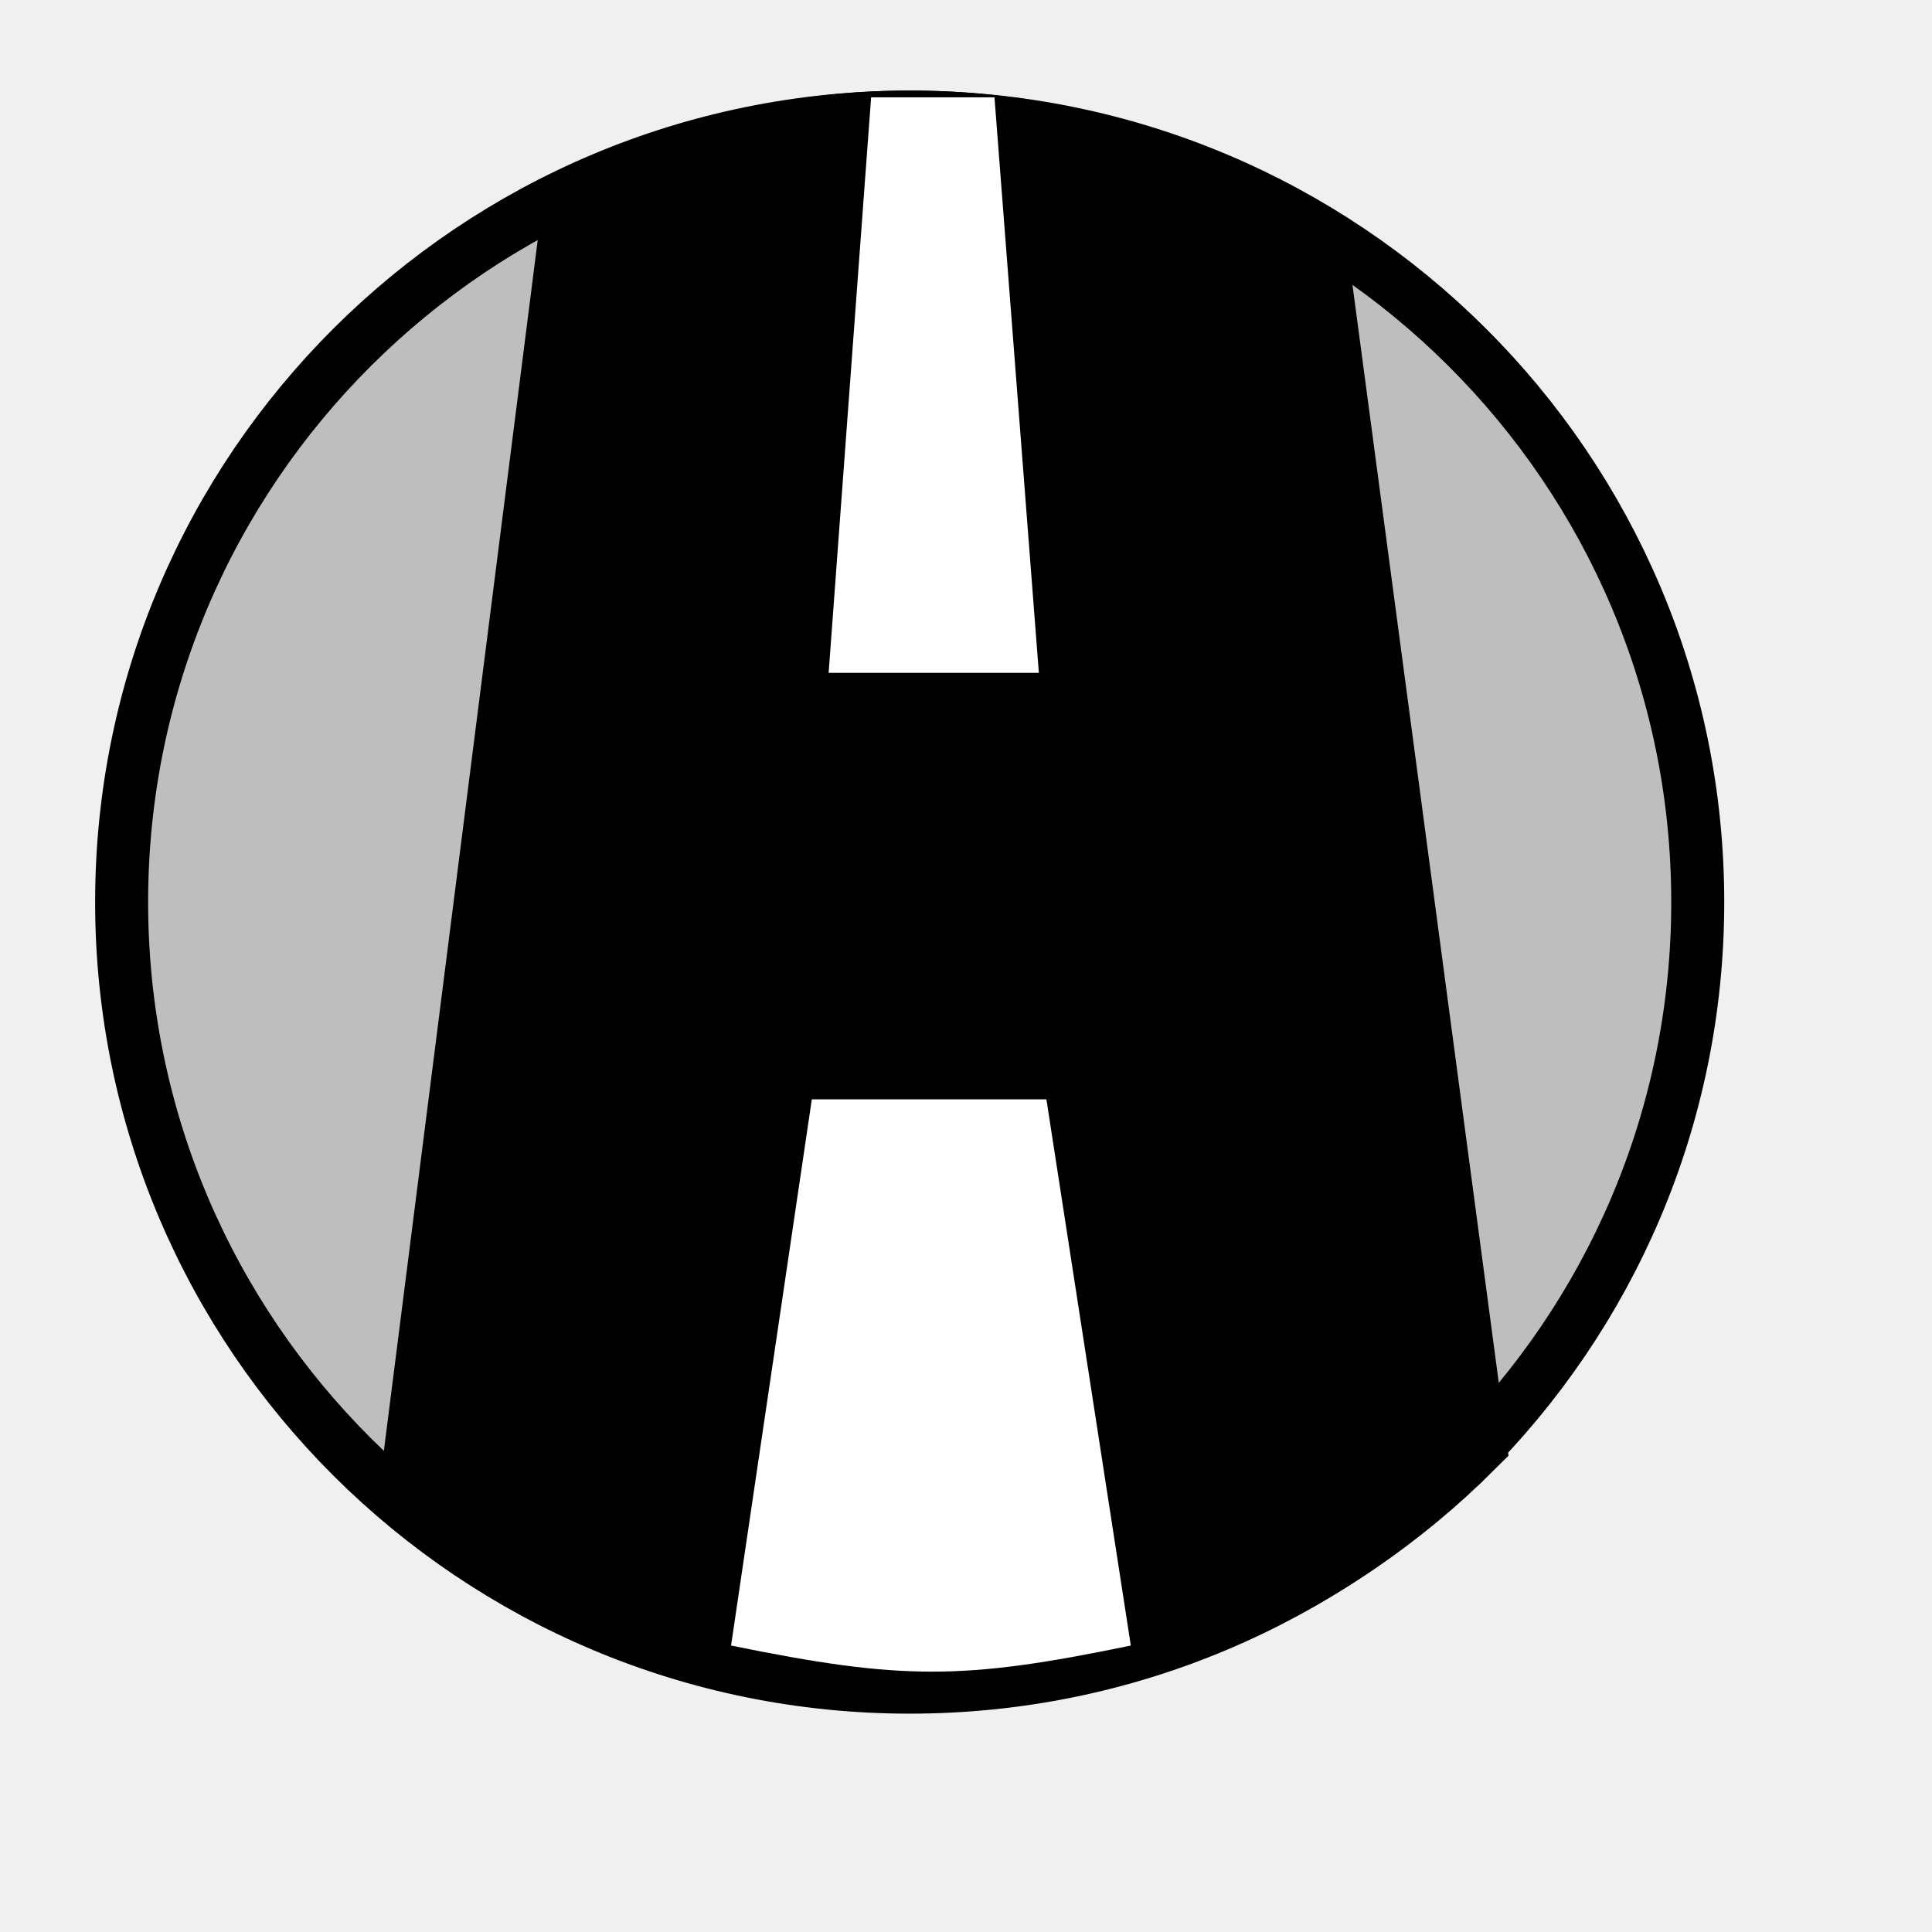
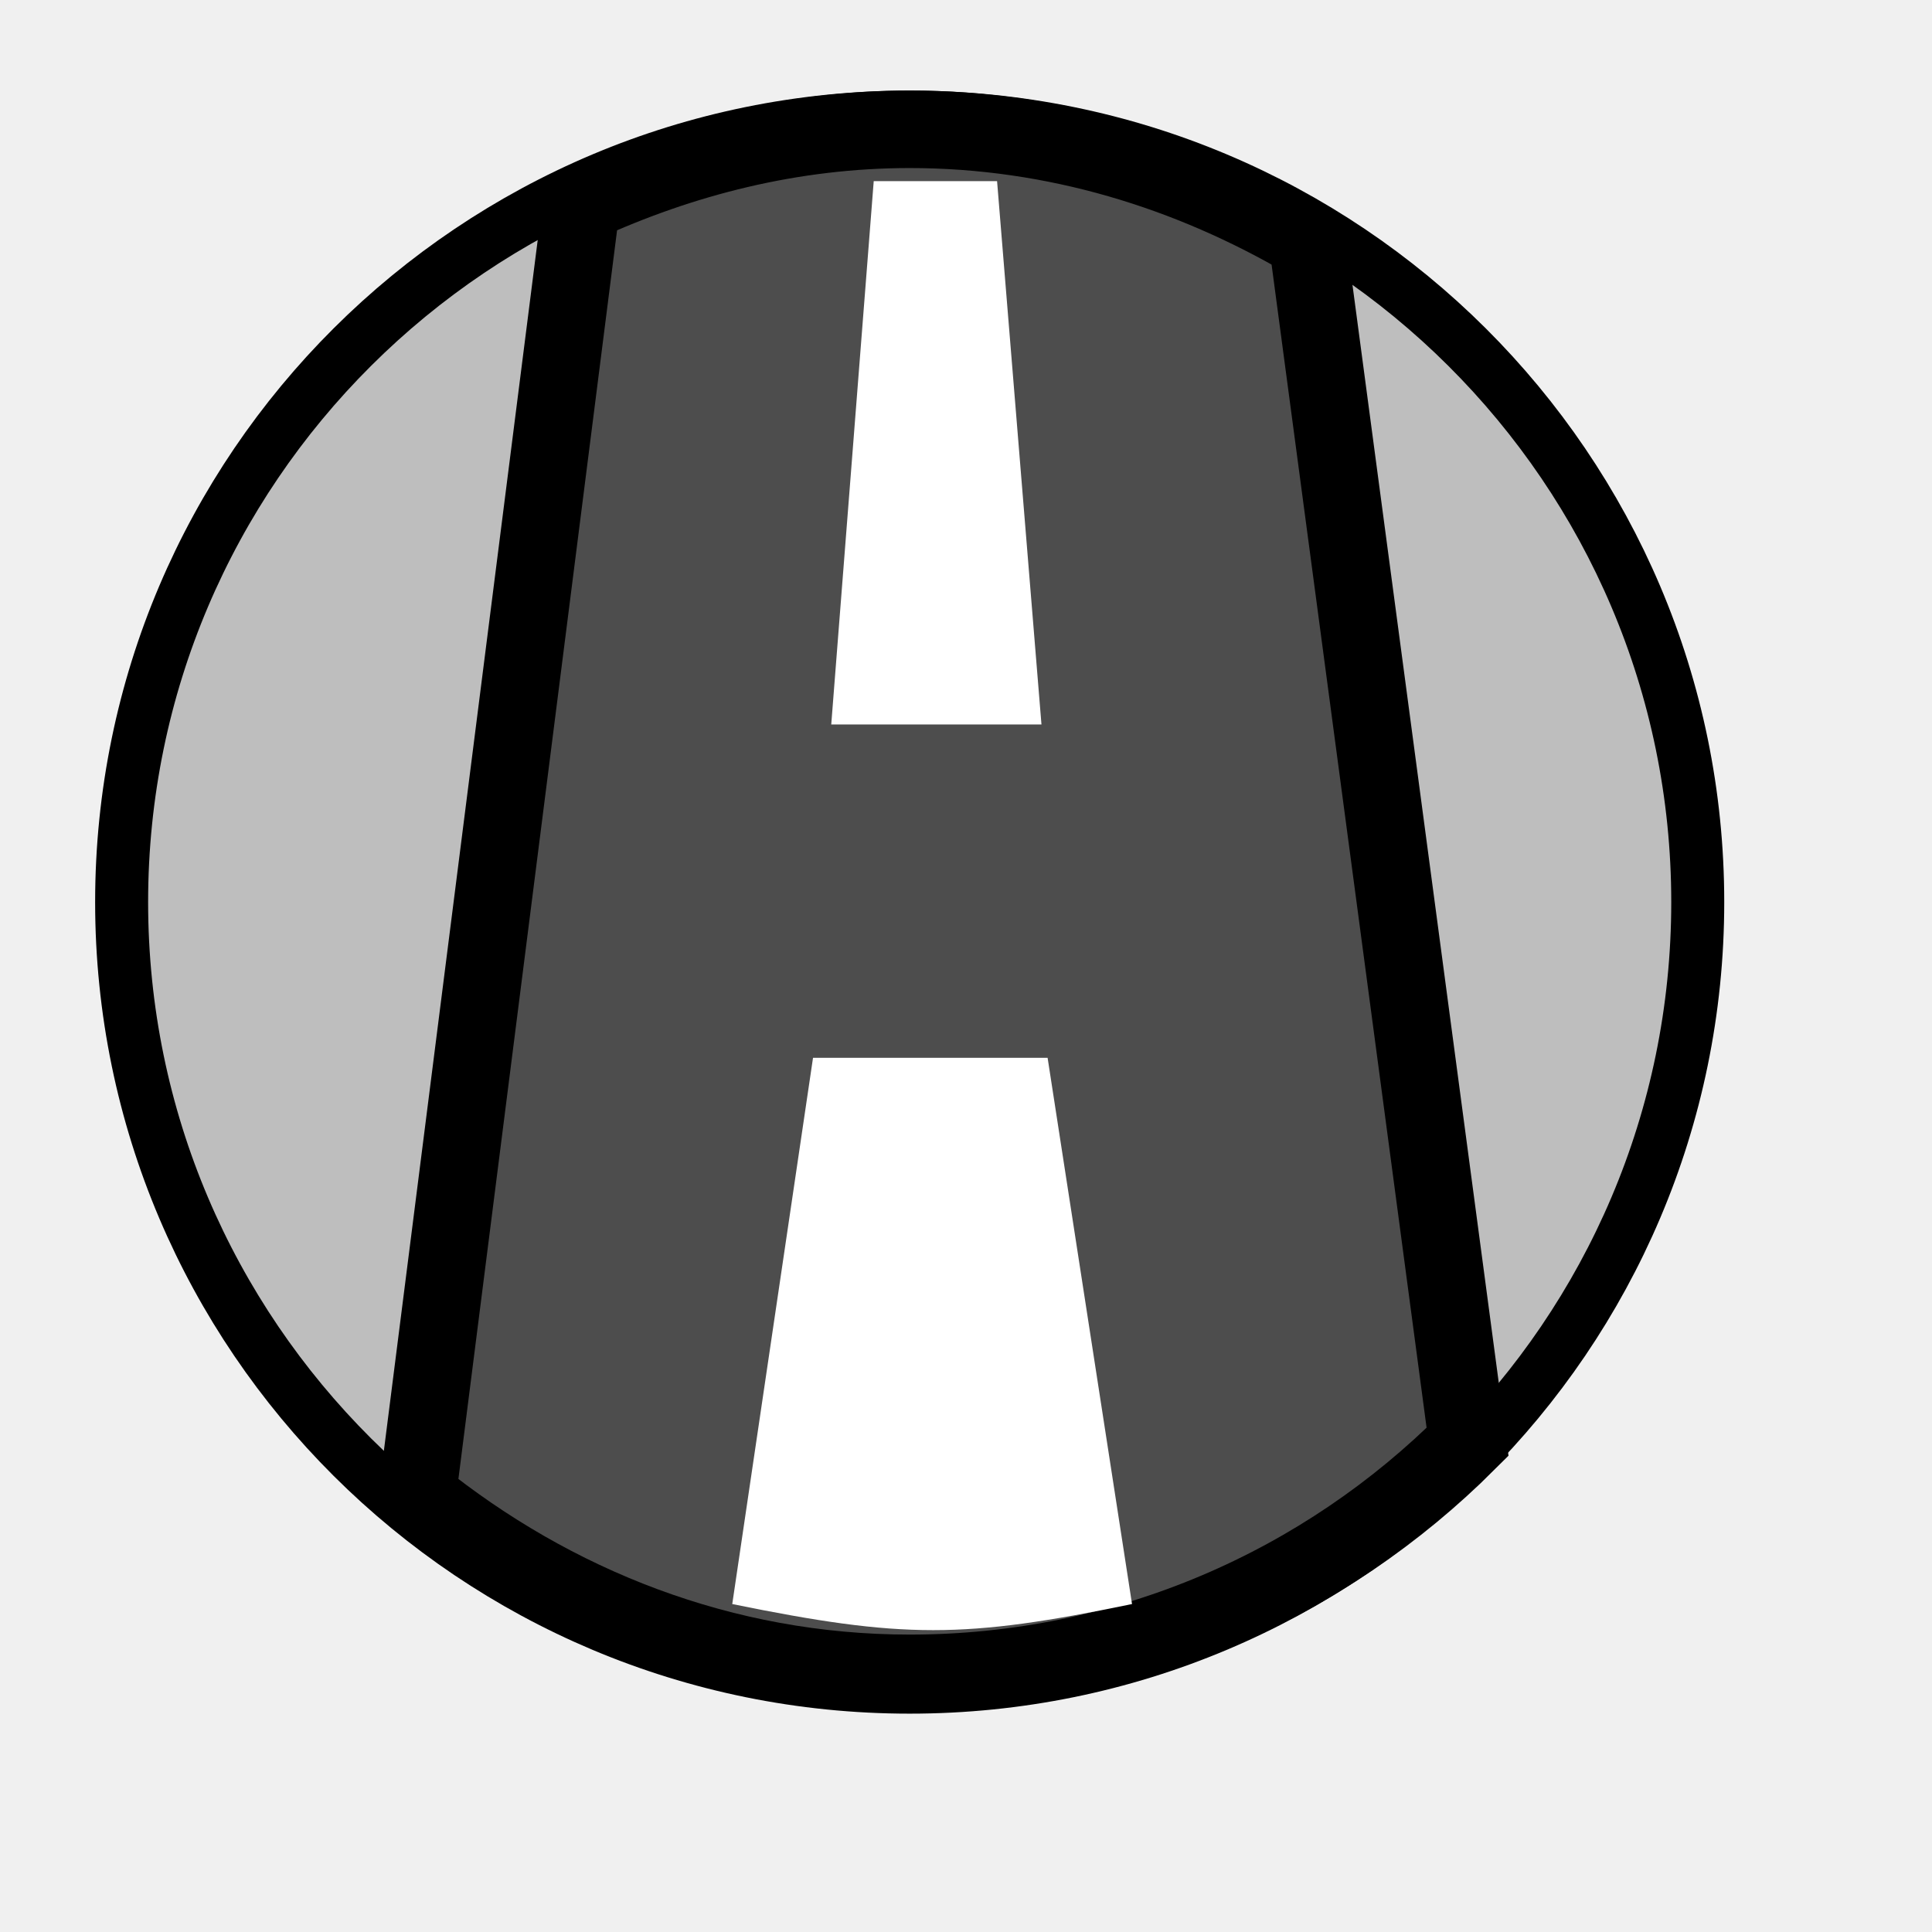
<svg xmlns="http://www.w3.org/2000/svg" width="20mm" height="20mm" id="svg1">
  <defs id="defs3">
    <linearGradient id="linearGradient1747">
      <stop style="stop-color:#ffffff;stop-opacity:1;" offset="0" id="stop1748" />
      <stop style="stop-color:#a3a3a3;stop-opacity:1;" offset="1" id="stop1749" />
    </linearGradient>
    <linearGradient id="linearGradient1708">
      <stop style="stop-color:#ffffff;stop-opacity:1;" offset="0" id="stop1709" />
      <stop style="stop-color:#4da926;stop-opacity:1;" offset="1" id="stop1710" />
    </linearGradient>
  </defs>
  <g id="layer1">
    <path style="fill:#bebebe;fill-opacity:1;stroke:#000000;stroke-width:2.375;stroke-linecap:round;stroke-linejoin:miter;stroke-miterlimit:4;stroke-dashoffset:0;stroke-opacity:1" id="path1842" d="M 70.914 35.409 A 35.322 35.187 0 1 1  0.27,35.409 A 35.322 35.187 0 1 1  70.914 35.409 z" transform="matrix(0.872919,0,0,0.872919,4.523054,4.386425)" />
-     <path style="fill:#000000;fill-opacity:1;stroke:#000000;stroke-width:3.032;stroke-linecap:round;stroke-linejoin:miter;stroke-miterlimit:4;stroke-dashoffset:0;stroke-opacity:1" d="M 35.594,5.059 C 30.994,5.059 26.669,6.17 22.747,7.972 L 16.323,58.528 C 21.618,62.792 28.26,65.47 35.594,65.47 C 44.124,65.47 51.835,61.996 57.419,56.413 L 51.155,9.408 C 46.573,6.72 41.293,5.059 35.594,5.059 z " id="path1837" />
-     <path style="fill:#ffffff;fill-opacity:1;stroke:none;stroke-width:1.15;stroke-linecap:round;stroke-linejoin:miter;stroke-miterlimit:4;stroke-dashoffset:0;stroke-opacity:1" d="M 34.083,3.808 L 38.909,3.808 L 40.646,26.325 L 32.421,26.325 L 34.083,3.808 z " id="path1833" />
-     <path style="fill:#ffffff;fill-opacity:1;stroke:none;stroke-width:1.15;stroke-linecap:round;stroke-linejoin:miter;stroke-miterlimit:4;stroke-dashoffset:0;stroke-opacity:1" d="M 31.763,43.011 L 40.941,43.011 L 44.244,64.383 C 37.67,65.744 35.283,65.744 28.603,64.383 L 31.763,43.011 z " id="path1834" />
+     <path style="fill:#4d4d4d;fill-opacity:1;stroke:#000000;stroke-width:3.032;stroke-linecap:round;stroke-linejoin:miter;stroke-miterlimit:4;stroke-dashoffset:0;stroke-opacity:1;" d="M 35.594,5.059 C 30.994,5.059 26.669,6.17 22.747,7.972 L 16.323,58.528 C 21.618,62.792 28.26,65.47 35.594,65.47 C 44.124,65.47 51.835,61.996 57.419,56.413 L 51.155,9.408 C 46.573,6.72 41.293,5.059 35.594,5.059 z " id="path1837" />
+     <path style="fill:#ffffff;fill-opacity:1;stroke:none;stroke-width:1.15;stroke-linecap:round;stroke-linejoin:miter;stroke-miterlimit:4;stroke-dashoffset:0;stroke-opacity:1" d="M 34.185,7.087 L 39.011,7.087 L 40.748,28.346 L 32.523,28.346 L 34.185,7.087 z " id="path1833" />
+     <path style="fill:#ffffff;fill-opacity:1;stroke:none;stroke-width:1.15;stroke-linecap:round;stroke-linejoin:miter;stroke-miterlimit:4;stroke-dashoffset:0;stroke-opacity:1" d="M 31.81,41.387 L 40.988,41.387 L 44.291,62.759 C 37.716,64.12 35.33,64.12 28.65,62.759 L 31.81,41.387 z " id="path1834" />
  </g>
</svg>
